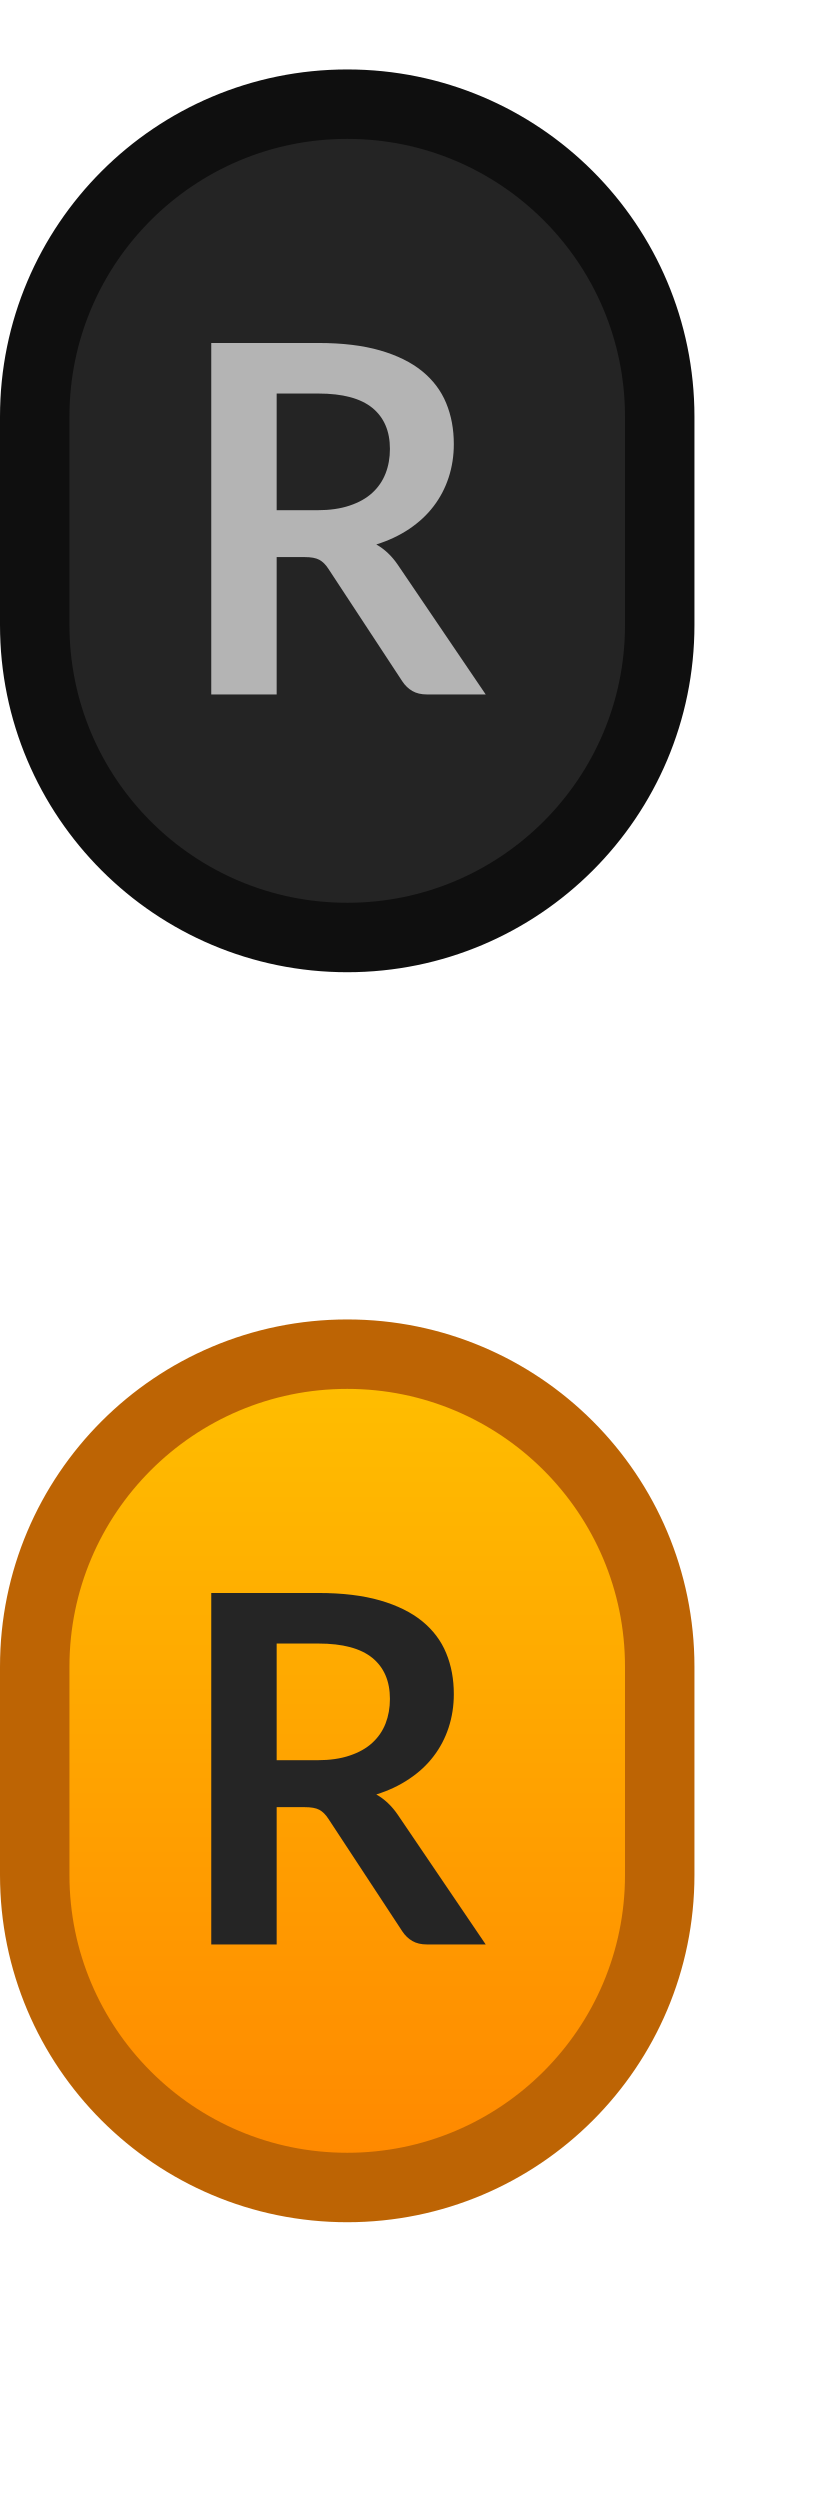
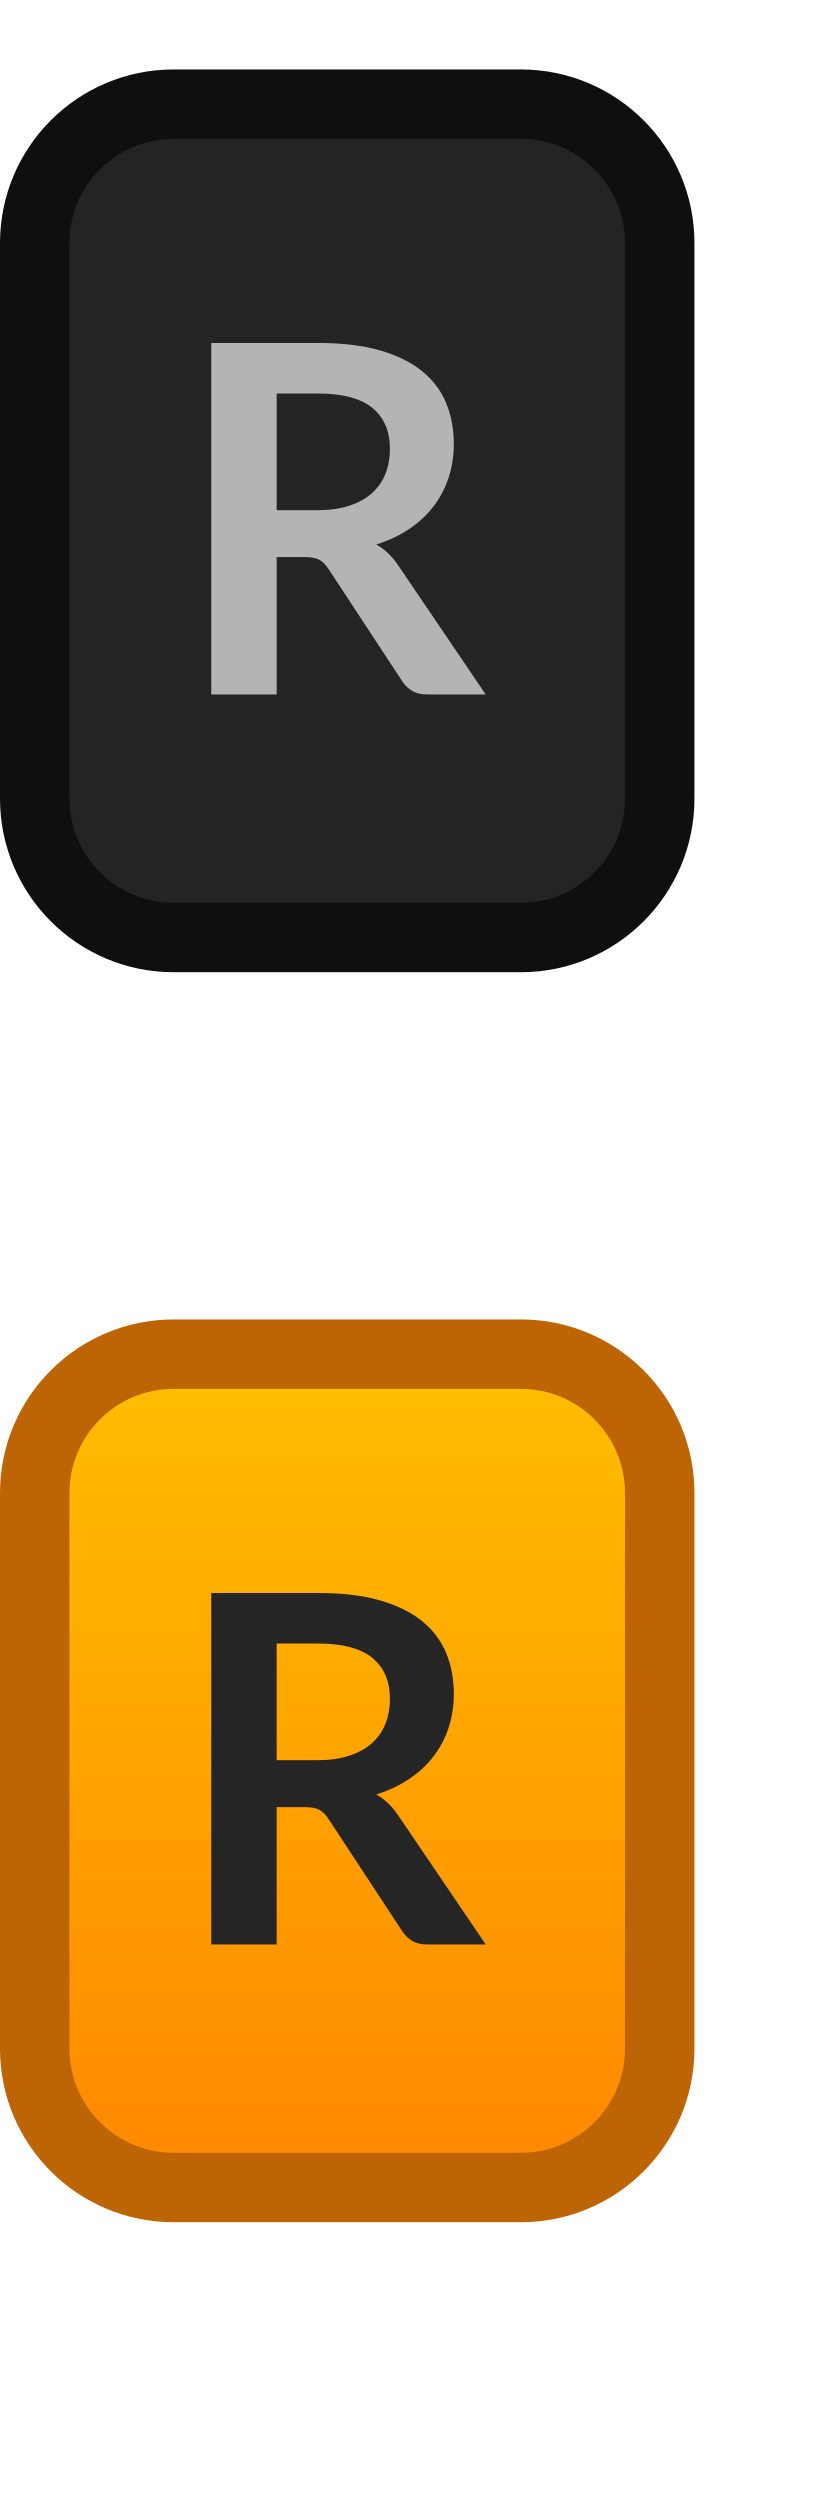
<svg xmlns="http://www.w3.org/2000/svg" xmlns:xlink="http://www.w3.org/1999/xlink" width="12px" height="36px" viewBox="0 0 12 36" version="1.1">
  <defs>
-     <rect id="path-1" x="0" y="0" width="10" height="13" rx="5" />
+     <rect id="path-1" x="0" y="0" width="10" height="13" rx="2" />
    <filter x="-2.5%" y="-1.9%" width="105.0%" height="107.7%" filterUnits="objectBoundingBox" id="filter-2">
      <feOffset dx="0" dy="0.5" in="SourceAlpha" result="shadowOffsetOuter1" />
      <feComposite in="shadowOffsetOuter1" in2="SourceAlpha" operator="out" result="shadowOffsetOuter1" />
      <feColorMatrix values="0 0 0 0 1   0 0 0 0 1   0 0 0 0 1  0 0 0 0.05 0" type="matrix" in="shadowOffsetOuter1" />
    </filter>
    <linearGradient x1="50%" y1="0%" x2="50%" y2="100%" id="linearGradient-3">
      <stop stop-color="#FFBF00" offset="0%" />
      <stop stop-color="#FF8700" offset="100%" />
    </linearGradient>
  </defs>
  <g id="bmp00121" stroke="none" stroke-width="1" fill="none" fill-rule="evenodd">
    <g id="R-Thumb" transform="translate(0, 1)">
      <g id="Rectangle">
        <use fill="black" fill-opacity="1" filter="url(#filter-2)" xlink:href="#path-1" />
-         <rect stroke="#0F0F0F" stroke-width="1" stroke-linejoin="square" fill="#242424" fill-rule="evenodd" x="0.5" y="0.5" width="9" height="12" rx="4.5" />
+         <rect stroke="#0F0F0F" stroke-width="1" stroke-linejoin="square" fill="#242424" fill-rule="evenodd" x="0.5" y="0.5" width="9" height="12" rx="2" />
      </g>
    </g>
    <g id="R-Thumb----Orange" transform="translate(0, 19)" fill="url(#linearGradient-3)" stroke="#BD6404">
-       <rect id="Rectangle" x="0.5" y="0.5" width="9" height="12" rx="4.5" />
+       <rect id="Rectangle" x="0.5" y="0.5" width="9" height="12" rx="2" />
    </g>
    <g id="Font-Layer-Copy" transform="translate(2, 3)" fill-rule="nonzero">
      <path d="M1.984,7 L1.984,5.022 L2.386,5.022 C2.48,5.022 2.55,5.035 2.598,5.061 C2.646,5.087 2.69,5.13 2.729,5.191 L2.729,5.191 L3.793,6.811 C3.833,6.872 3.882,6.918 3.939,6.951 C3.996,6.984 4.065,7 4.147,7 L4.147,7 L4.994,7 L3.727,5.131 C3.641,5.005 3.538,4.908 3.419,4.84 C3.596,4.785 3.754,4.71 3.893,4.617 C4.032,4.523 4.149,4.415 4.243,4.291 C4.338,4.167 4.41,4.03 4.46,3.878 C4.51,3.726 4.535,3.565 4.535,3.395 C4.535,3.18 4.499,2.984 4.425,2.805 C4.352,2.627 4.236,2.473 4.079,2.345 C3.921,2.217 3.719,2.117 3.473,2.046 C3.227,1.975 2.931,1.939 2.586,1.939 L2.586,1.939 L1.042,1.939 L1.042,7 L1.984,7 Z M2.572,4.347 L1.984,4.347 L1.984,2.667 L2.586,2.667 C2.934,2.667 3.192,2.736 3.361,2.873 C3.53,3.011 3.615,3.208 3.615,3.465 C3.615,3.593 3.594,3.711 3.552,3.818 C3.51,3.926 3.446,4.019 3.361,4.097 C3.276,4.175 3.168,4.236 3.036,4.28 C2.904,4.325 2.749,4.347 2.572,4.347 L2.572,4.347 Z" id="R" fill="#B4B4B4" />
      <path d="M1.984,25 L1.984,23.023 L2.386,23.023 C2.48,23.023 2.55,23.035 2.598,23.061 C2.646,23.087 2.69,23.13 2.729,23.191 L2.729,23.191 L3.793,24.811 C3.833,24.872 3.882,24.918 3.939,24.951 C3.996,24.984 4.065,25 4.147,25 L4.147,25 L4.994,25 L3.727,23.131 C3.641,23.005 3.538,22.908 3.419,22.84 C3.596,22.785 3.754,22.71 3.893,22.616 C4.032,22.523 4.149,22.415 4.243,22.291 C4.338,22.167 4.41,22.03 4.46,21.878 C4.51,21.726 4.535,21.565 4.535,21.395 C4.535,21.18 4.499,20.984 4.425,20.805 C4.352,20.627 4.236,20.473 4.079,20.345 C3.921,20.217 3.719,20.117 3.473,20.046 C3.227,19.975 2.931,19.939 2.586,19.939 L2.586,19.939 L1.042,19.939 L1.042,25 L1.984,25 Z M2.572,22.347 L1.984,22.347 L1.984,20.667 L2.586,20.667 C2.934,20.667 3.192,20.736 3.361,20.873 C3.53,21.011 3.615,21.208 3.615,21.465 C3.615,21.593 3.594,21.711 3.552,21.819 C3.51,21.926 3.446,22.019 3.361,22.097 C3.276,22.175 3.168,22.236 3.036,22.28 C2.904,22.325 2.749,22.347 2.572,22.347 L2.572,22.347 Z" id="R" fill="#252525" />
    </g>
  </g>
</svg>
